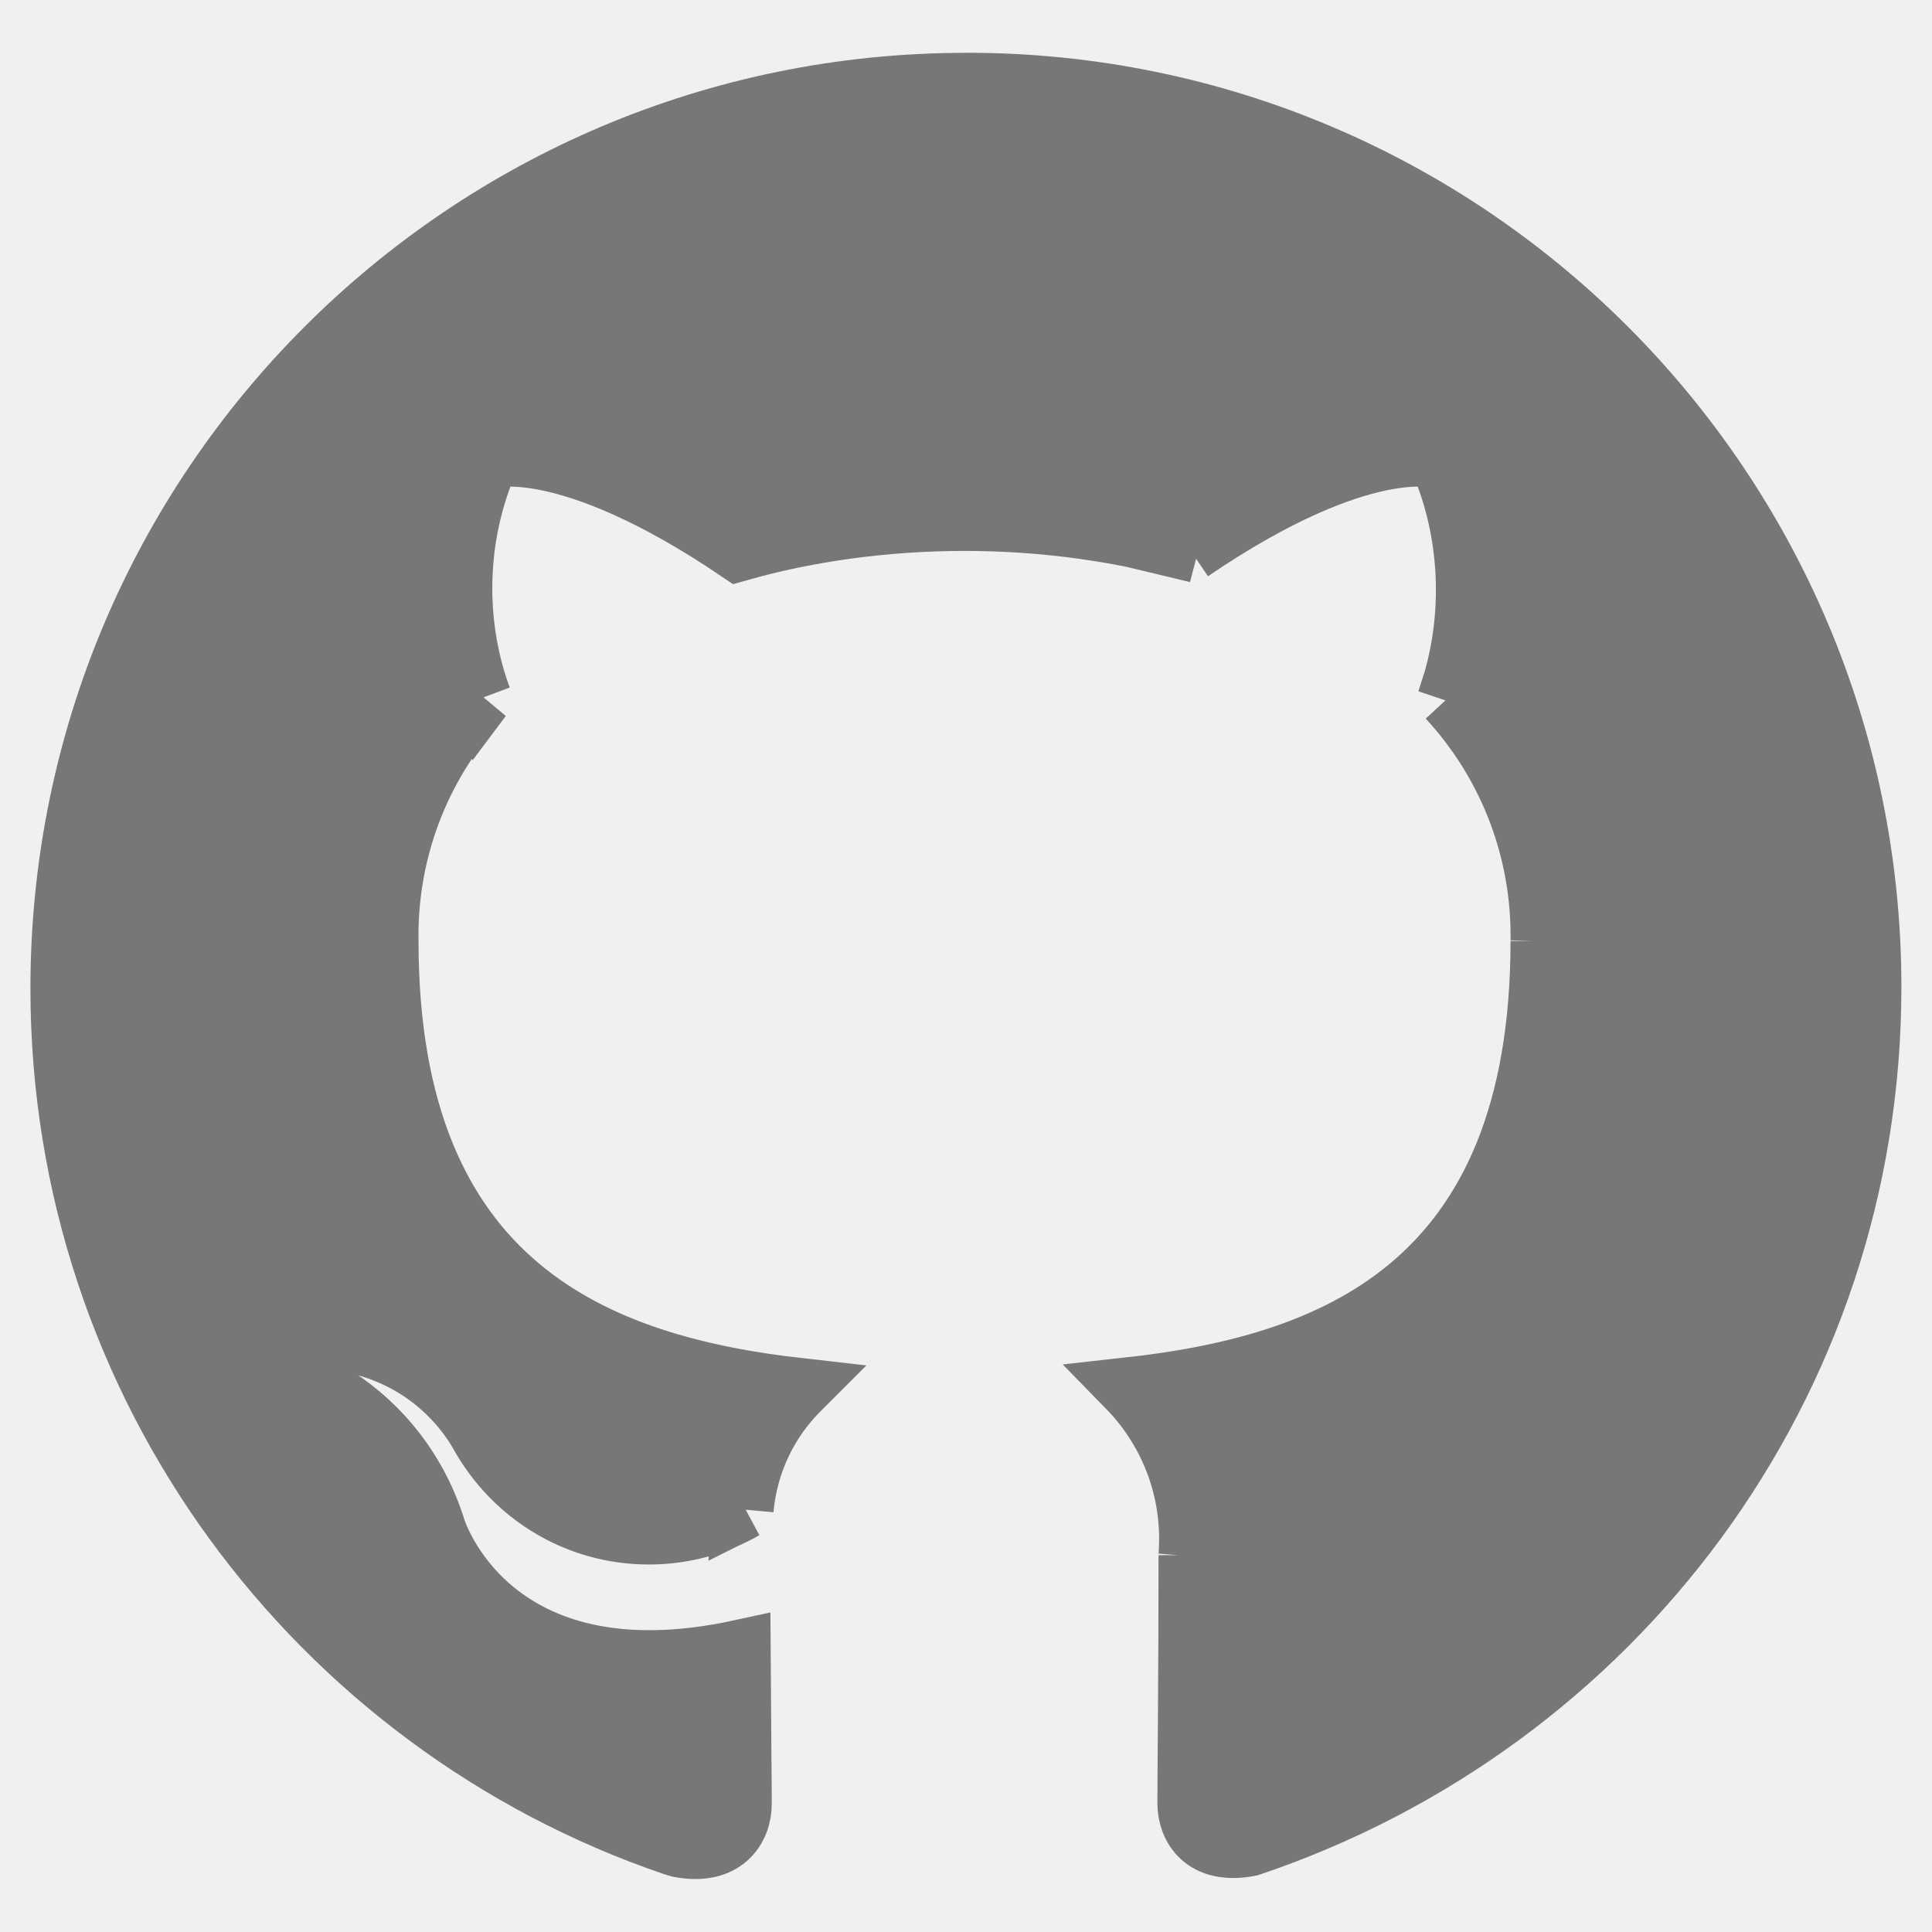
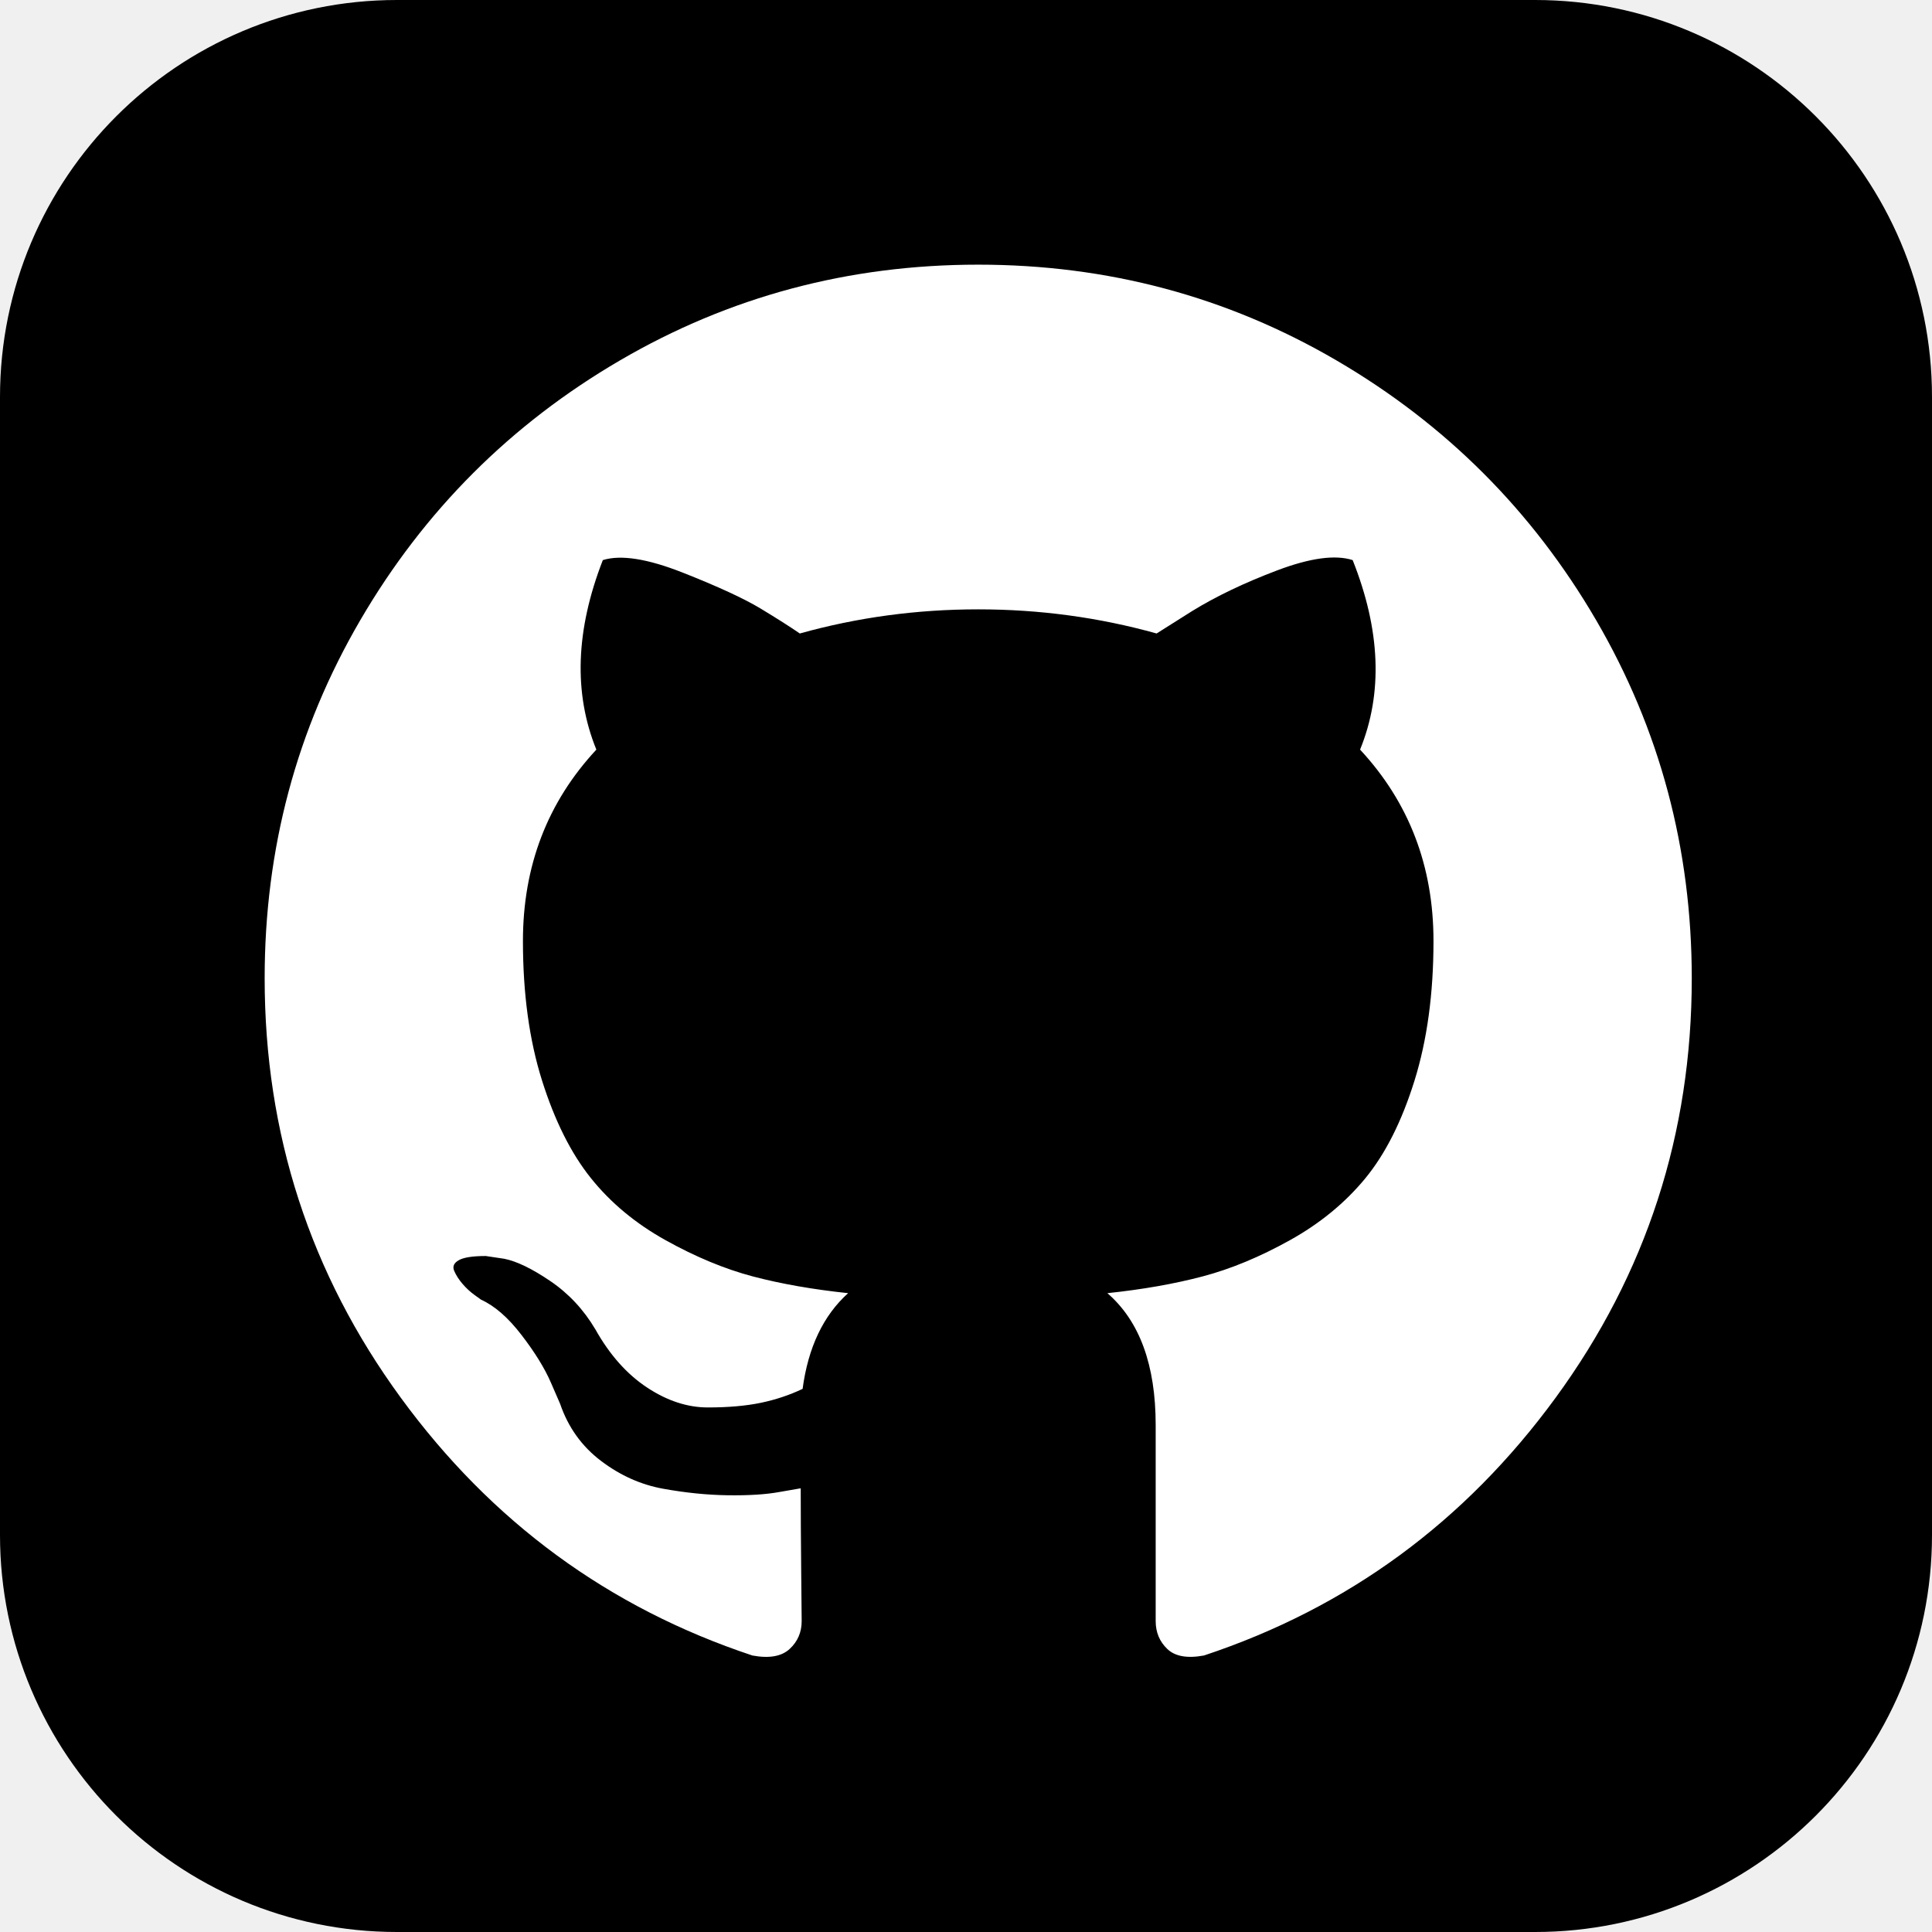
- <svg xmlns="http://www.w3.org/2000/svg" fill="#777777" width="800px" height="800px" viewBox="0 0 32 32" version="1.1" stroke="#777777">
-   <g id="SVGRepo_bgCarrier" stroke-width="0" />
-   <g id="SVGRepo_iconCarrier">
-     <path d="M16 1.375c-8.282 0-14.996 6.714-14.996 14.996 0 6.585 4.245 12.18 10.148 14.195l0.106 0.031c0.75 0.141 1.025-0.322 1.025-0.721 0-0.356-0.012-1.3-0.019-2.549-4.171 0.905-5.051-2.012-5.051-2.012-0.288-0.925-0.878-1.685-1.653-2.184l-0.016-0.009c-1.358-0.93 0.105-0.911 0.105-0.911 0.987 0.139 1.814 0.718 2.289 1.53l0.008 0.015c0.554 0.995 1.6 1.657 2.801 1.657 0.576 0 1.116-0.152 1.582-0.419l-0.016 0.008c0.072-0.791 0.421-1.489 0.949-2.005l0.001-0.001c-3.33-0.375-6.831-1.665-6.831-7.41-0-0.027-0.001-0.058-0.001-0.089 0-1.521 0.587-2.905 1.547-3.938l-0.003 0.004c-0.203-0.542-0.321-1.168-0.321-1.821 0-0.777 0.166-1.516 0.465-2.182l-0.014 0.034s1.256-0.402 4.124 1.537c1.124-0.321 2.415-0.506 3.749-0.506s2.625 0.185 3.849 0.53l-0.1-0.024c2.849-1.939 4.105-1.537 4.105-1.537 0.285 0.642 0.451 1.39 0.451 2.177 0 0.642-0.11 1.258-0.313 1.83l0.012-0.038c0.953 1.032 1.538 2.416 1.538 3.937 0 0.031-0 0.061-0.001 0.091l0-0.005c0 5.761-3.505 7.029-6.842 7.398 0.632 0.647 1.022 1.532 1.022 2.509 0 0.093-0.004 0.186-0.011 0.278l0.001-0.012c0 2.007-0.019 3.619-0.019 4.106 0 0.394 0.262 0.862 1.031 0.712 6.028-2.029 10.292-7.629 10.292-14.226 0-8.272-6.706-14.977-14.977-14.977-0.006 0-0.013 0-0.019 0h0.001z" />
+ <svg xmlns="http://www.w3.org/2000/svg" width="800px" height="800px" viewBox="0 0 73 73" version="1.1">
+   <defs>
+ 
+ </defs>
+   <g id="team-collaboration/version-control/github" stroke="none" stroke-width="1" fill="none" fill-rule="evenodd">
+     <g id="container" transform="translate(2, 2)" fill-rule="nonzero">
+       <rect id="mask" stroke="#000000" stroke-width="2" fill="#000000" x="-1" y="-1" width="71" height="71" rx="14">
+ 
+ </rect>
+       <path d="M58.307,21.428 C55.896,17.297 52.625,14.027 48.495,11.616 C44.364,9.205 39.854,8 34.961,8 C30.07,8 25.559,9.205 21.428,11.616 C17.297,14.027 14.027,17.297 11.616,21.428 C9.205,25.559 8,30.07 8,34.961 C8,40.836 9.714,46.119 13.143,50.811 C16.572,55.504 21.001,58.751 26.43,60.553 C27.062,60.67 27.53,60.588 27.835,60.307 C28.139,60.027 28.291,59.675 28.291,59.255 C28.291,59.184 28.285,58.553 28.273,57.359 C28.261,56.165 28.255,55.124 28.255,54.235 L27.448,54.375 C26.933,54.469 26.284,54.509 25.499,54.498 C24.716,54.487 23.902,54.404 23.06,54.252 C22.217,54.1 21.433,53.749 20.708,53.199 C19.982,52.649 19.467,51.929 19.163,51.041 L18.812,50.233 C18.578,49.695 18.21,49.098 17.706,48.443 C17.203,47.787 16.694,47.343 16.179,47.109 L15.934,46.933 C15.77,46.816 15.618,46.675 15.477,46.511 C15.337,46.348 15.232,46.184 15.162,46.02 C15.091,45.856 15.149,45.721 15.337,45.615 C15.525,45.51 15.863,45.458 16.355,45.458 L17.057,45.563 C17.525,45.657 18.104,45.937 18.795,46.406 C19.485,46.874 20.053,47.482 20.497,48.231 C21.036,49.191 21.685,49.922 22.446,50.425 C23.206,50.928 23.973,51.18 24.745,51.18 C25.517,51.18 26.184,51.121 26.746,51.005 C27.307,50.888 27.834,50.712 28.326,50.478 C28.536,48.909 29.11,47.704 30.046,46.862 C28.712,46.721 27.512,46.51 26.447,46.23 C25.383,45.948 24.283,45.492 23.148,44.86 C22.012,44.228 21.07,43.444 20.321,42.508 C19.573,41.572 18.958,40.343 18.479,38.822 C17.999,37.3 17.759,35.545 17.759,33.556 C17.759,30.724 18.684,28.313 20.533,26.324 C19.667,24.194 19.748,21.807 20.778,19.163 C21.457,18.952 22.464,19.11 23.797,19.636 C25.131,20.163 26.108,20.614 26.729,20.988 C27.349,21.362 27.846,21.679 28.221,21.936 C30.398,21.328 32.644,21.024 34.961,21.024 C37.278,21.024 39.525,21.328 41.702,21.936 L43.036,21.094 C43.948,20.532 45.026,20.017 46.265,19.549 C47.506,19.081 48.454,18.952 49.11,19.163 C50.163,21.808 50.257,24.195 49.39,26.324 C51.239,28.314 52.164,30.725 52.164,33.556 C52.164,35.546 51.923,37.306 51.444,38.839 C50.965,40.373 50.345,41.601 49.585,42.526 C48.823,43.45 47.875,44.229 46.74,44.86 C45.605,45.492 44.505,45.948 43.44,46.229 C42.375,46.51 41.176,46.722 39.842,46.862 C41.059,47.915 41.667,49.577 41.667,51.847 L41.667,59.254 C41.667,59.674 41.813,60.026 42.106,60.306 C42.399,60.587 42.861,60.669 43.493,60.552 C48.923,58.75 53.352,55.503 56.781,50.81 C60.209,46.118 61.923,40.835 61.923,34.96 C61.922,30.07 60.716,25.559 58.307,21.428 Z" id="Shape" fill="#FFFFFF">
+ 
+ </path>
+     </g>
  </g>
</svg>
